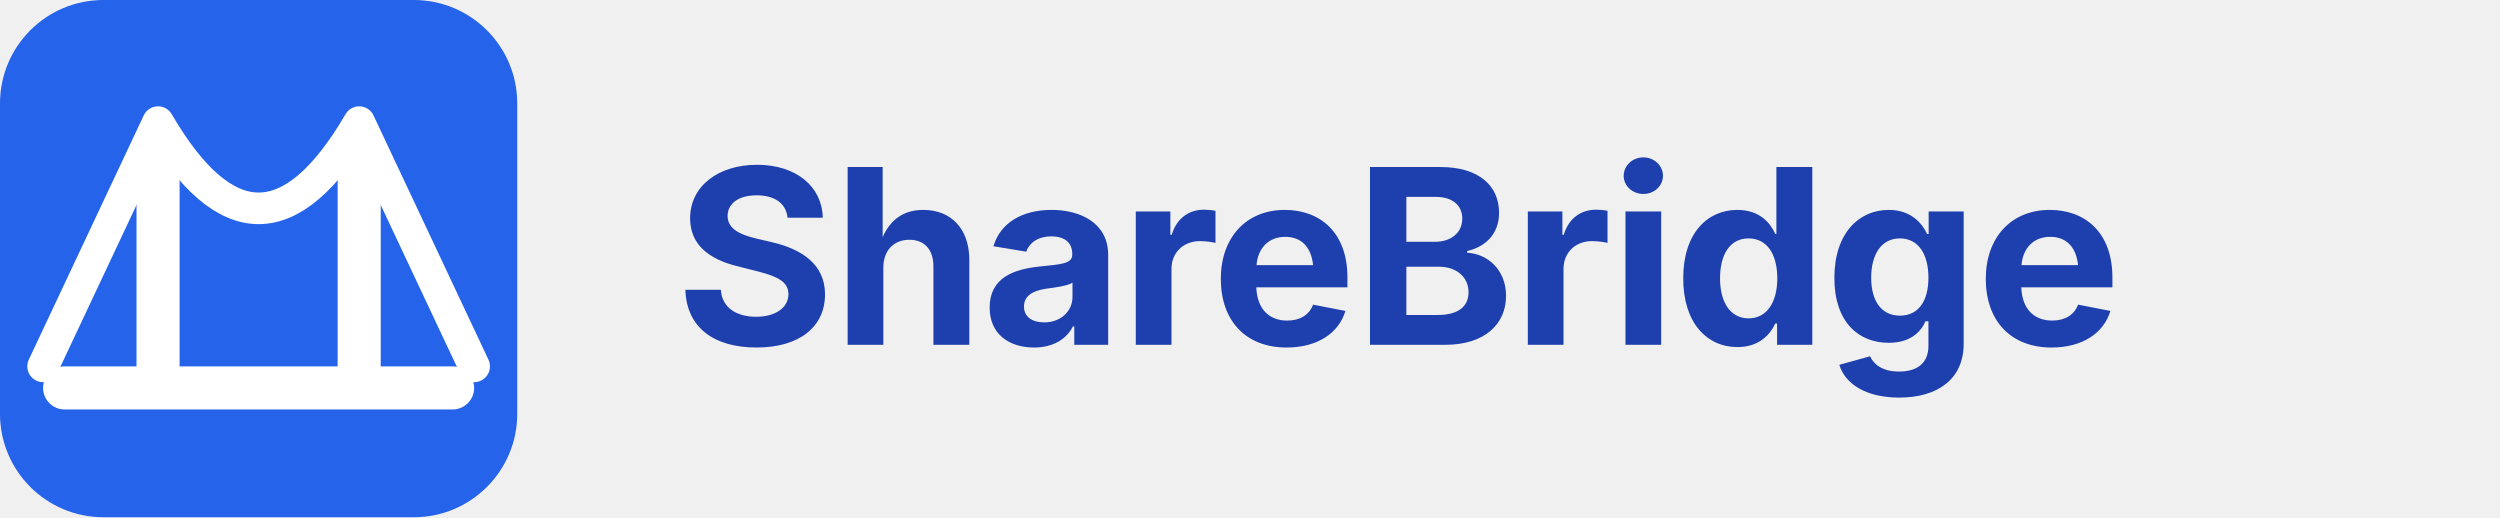
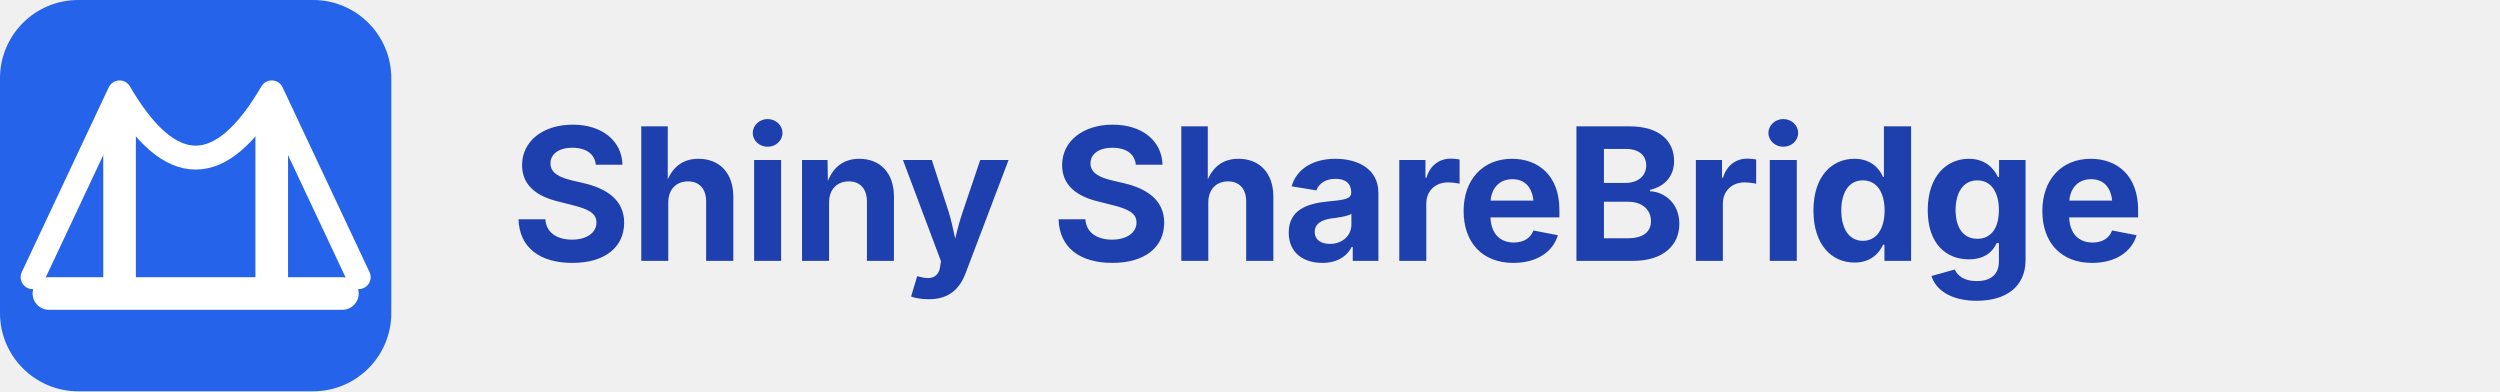
- <svg xmlns="http://www.w3.org/2000/svg" viewBox="0 0 174 36">
+ <svg xmlns="http://www.w3.org/2000/svg" viewBox="0 0 230 36">
  <rect width="36" height="36" rx="7.2" fill="#2563eb" />
  <rect x="3" y="25.5" width="30" height="3" rx="1.5" fill="white" />
  <rect x="9.5" y="8.5" width="3" height="19" rx="1.5" fill="white" />
  <rect x="23.5" y="8.5" width="3" height="19" rx="1.5" fill="white" />
  <path d="M 3,25.5 L 11,8.5 Q 18,20.5 25,8.5 L 33,25.5" fill="none" stroke="white" stroke-width="2.2" stroke-linecap="round" stroke-linejoin="round" />
-   <text x="47" y="24" font-family="-apple-system, BlinkMacSystemFont, 'Segoe UI', system-ui, sans-serif" font-size="17" font-weight="700" fill="#1e40af" letter-spacing="-0.2">ShareBridge</text>
+   <text x="47" y="24" font-family="-apple-system, BlinkMacSystemFont, 'Segoe UI', system-ui, sans-serif" font-size="17" font-weight="700" fill="#1e40af" letter-spacing="-0.2">Shiny ShareBridge</text>
</svg>
